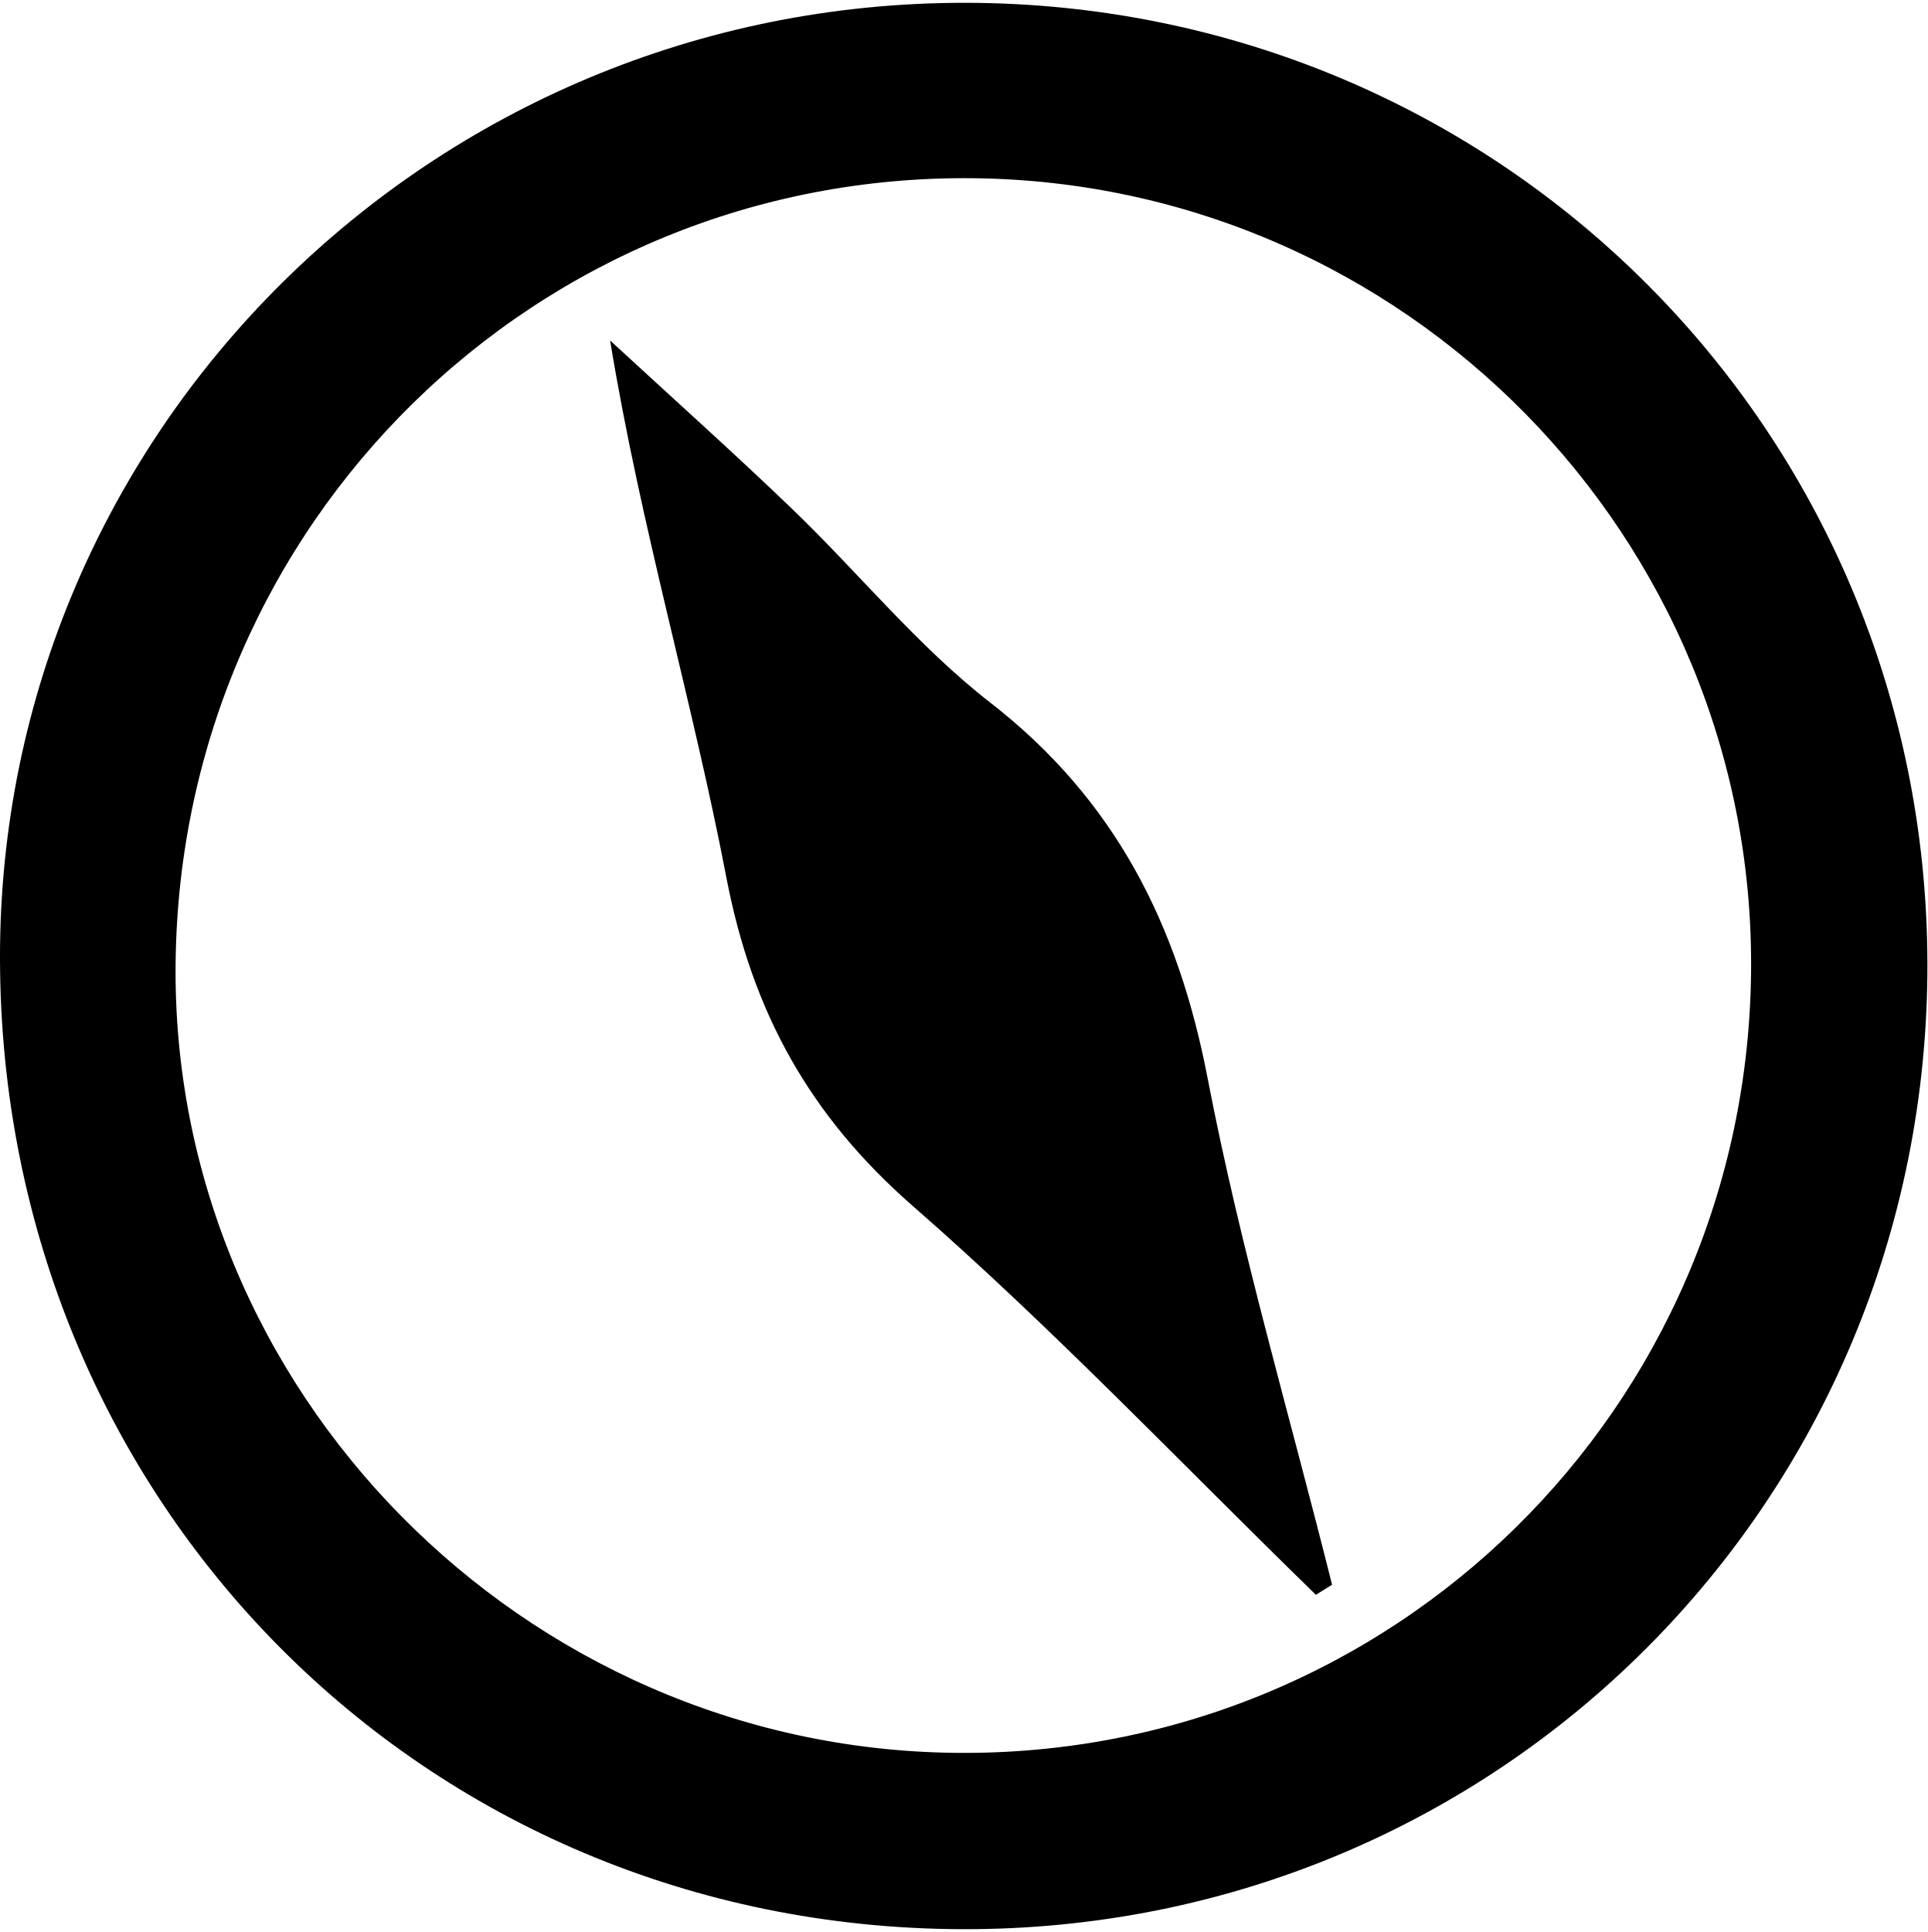
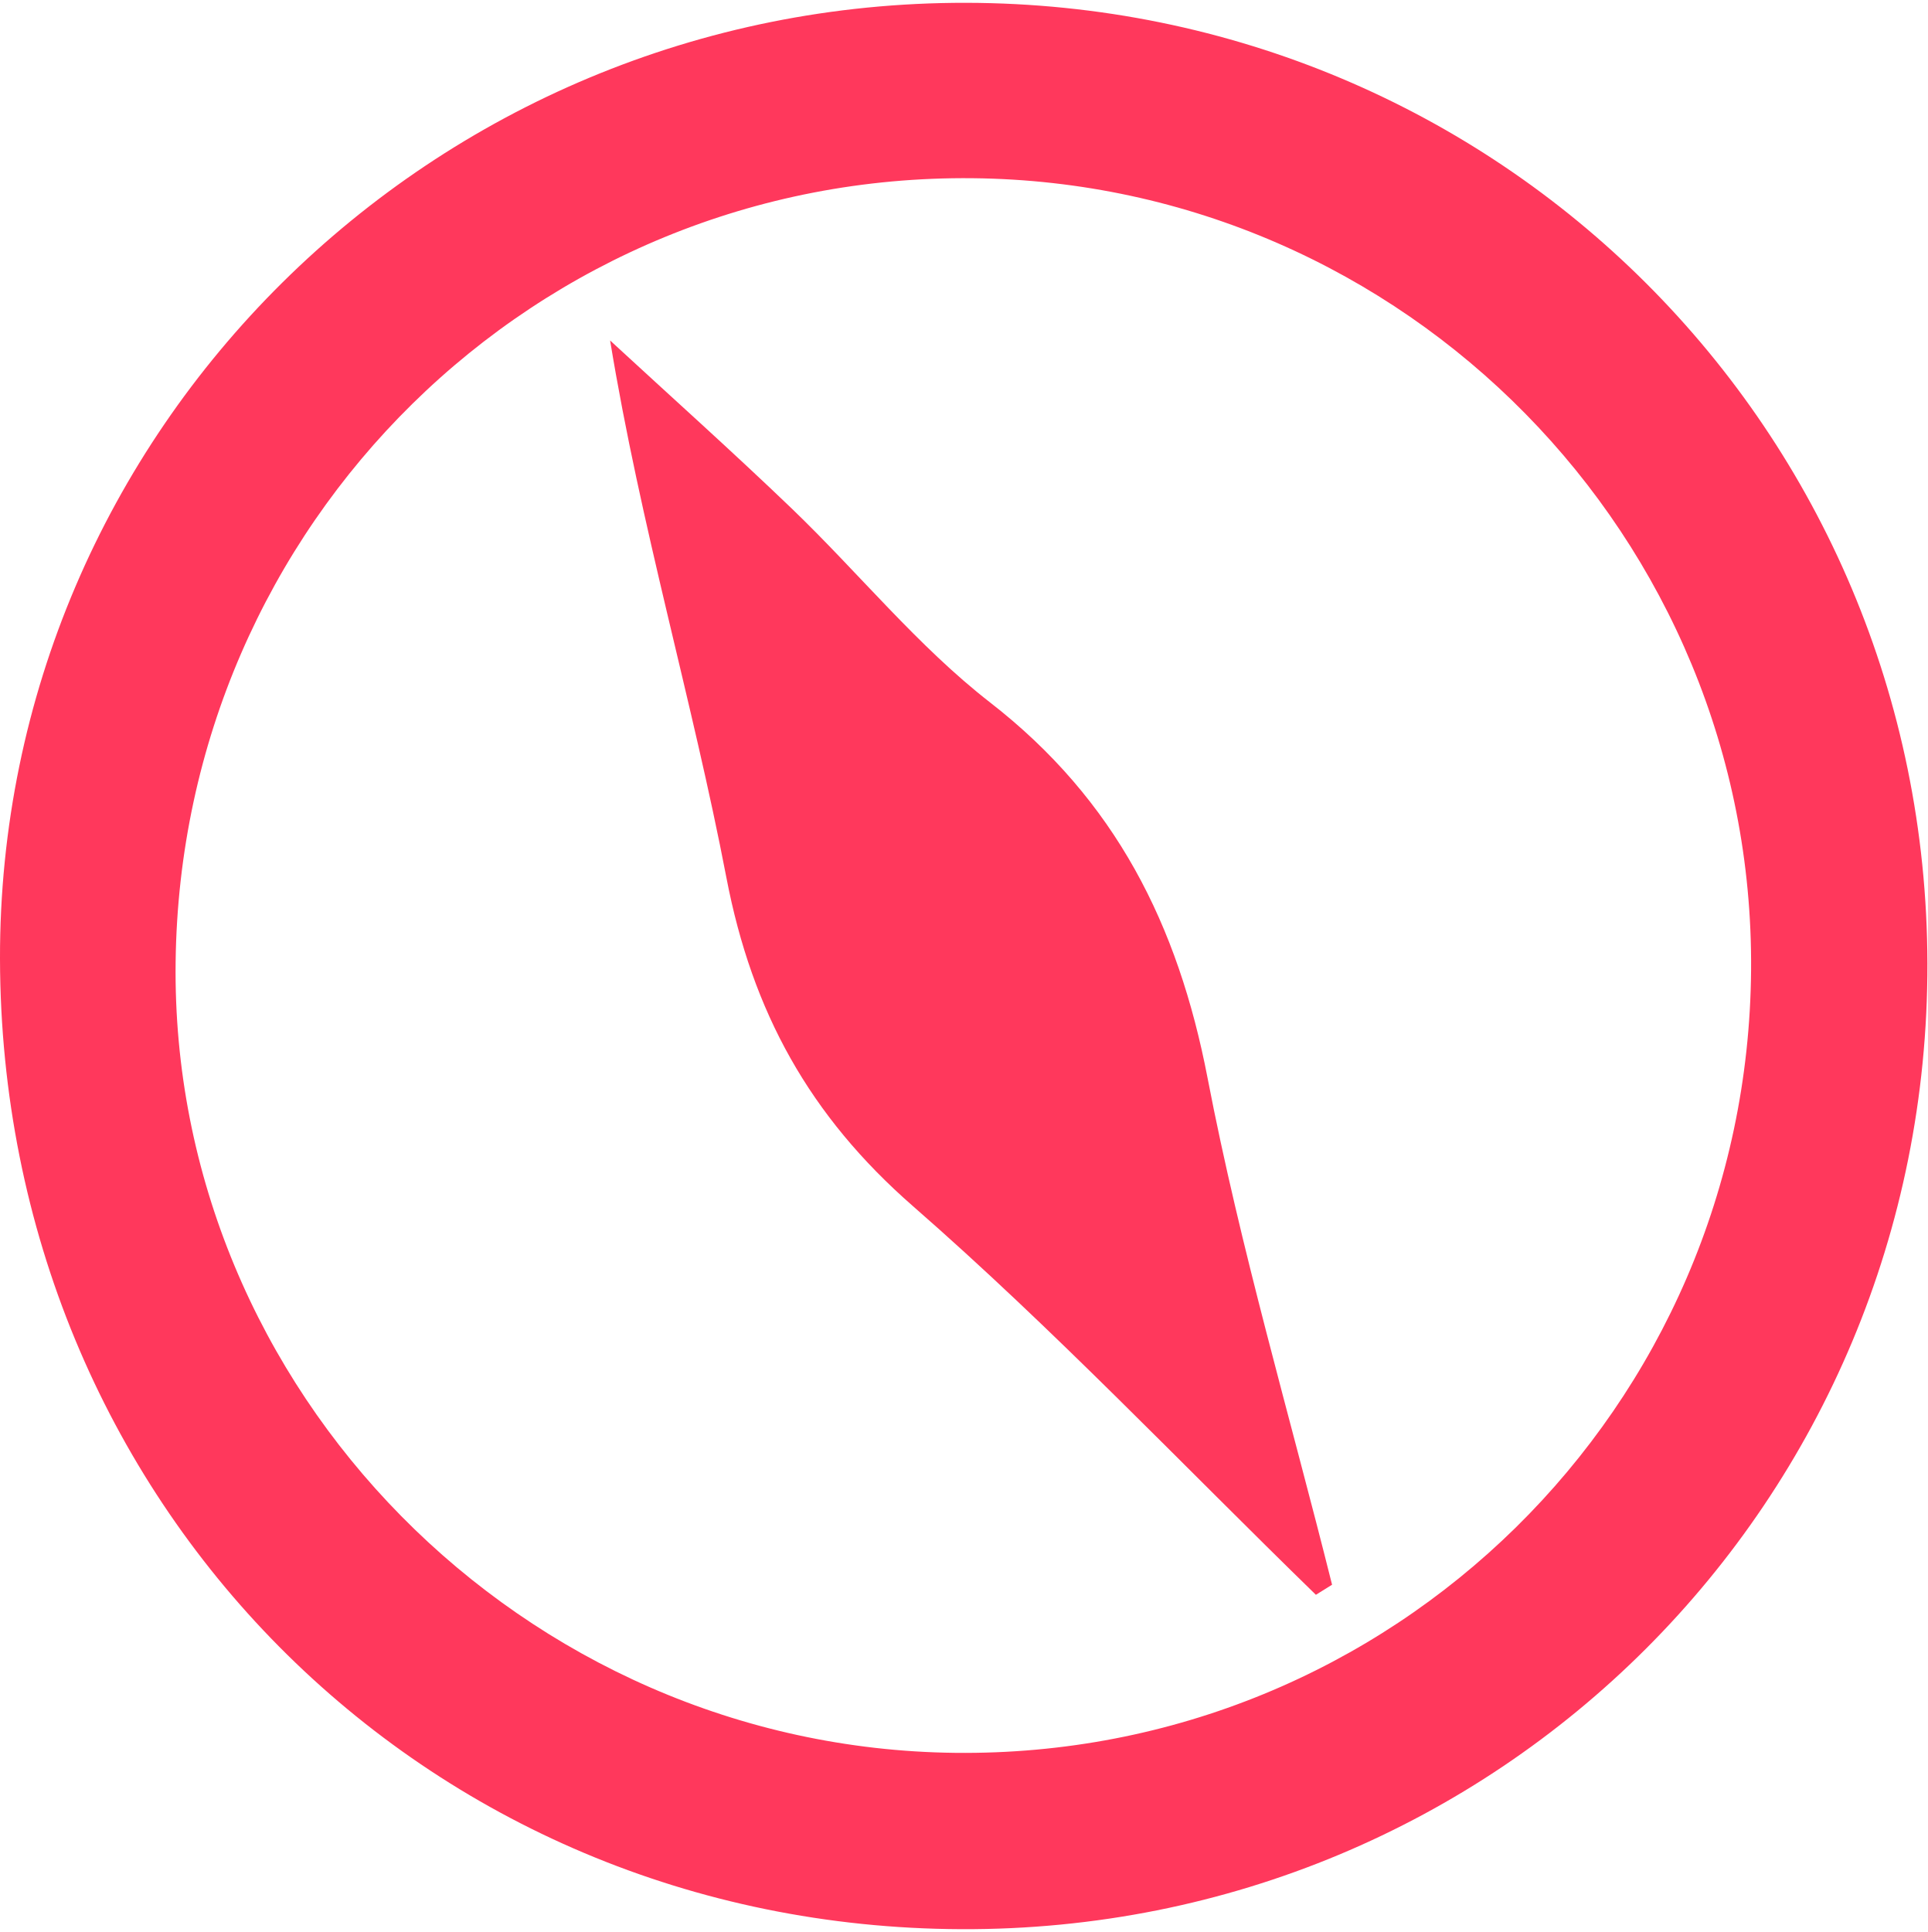
<svg xmlns="http://www.w3.org/2000/svg" version="1.1" x="0px" y="0px" viewBox="0 0 82.2 82.39" style="enable-background:new 0 0 82.2 82.39;" xml:space="preserve">
  <style type="text/css">
	.st1{display:inline;}
</style>
  <g id="Layer_2">
    <g>
-       <path d="M41.2,0.12c22.75,0.04,40.95,18.22,41,40.96C82.24,64.01,63.89,82.36,41,82.27C18.04,82.18,0.05,64.03,0,40.9    C-0.05,18.38,18.43,0.08,41.2,0.12z M40.73,74.75c18.65,0.21,33.81-14.71,33.95-33.39C74.82,22.93,59.93,7.79,41.49,7.6    c-18.63-0.19-33.77,14.7-34,33.42C7.26,59.28,22.3,74.54,40.73,74.75z" />
-       <path d="M56.12,68.01c-5.7-5.55-11.2-11.35-17.18-16.57c-4.41-3.85-6.86-8.28-7.96-14.01c-1.45-7.56-3.66-14.98-4.96-22.91    c2.59,2.39,5.22,4.74,7.76,7.18c2.84,2.73,5.36,5.86,8.45,8.26c5.34,4.15,8.01,9.47,9.27,16.01c1.4,7.28,3.51,14.41,5.31,21.61    C56.58,67.72,56.35,67.87,56.12,68.01z" />
+       <path fill="#ff385c" d="M41.2,0.12c22.75,0.04,40.95,18.22,41,40.96C82.24,64.01,63.89,82.36,41,82.27C18.04,82.18,0.05,64.03,0,40.9    C-0.05,18.38,18.43,0.08,41.2,0.12z M40.73,74.75c18.65,0.21,33.81-14.71,33.95-33.39C74.82,22.93,59.93,7.79,41.49,7.6    c-18.63-0.19-33.77,14.7-34,33.42C7.26,59.28,22.3,74.54,40.73,74.75z" />
+       <path fill="#ff385c" d="M56.12,68.01c-5.7-5.55-11.2-11.35-17.18-16.57c-4.41-3.85-6.86-8.28-7.96-14.01c-1.45-7.56-3.66-14.98-4.96-22.91    c2.59,2.39,5.22,4.74,7.76,7.18c2.84,2.73,5.36,5.86,8.45,8.26c5.34,4.15,8.01,9.47,9.27,16.01c1.4,7.28,3.51,14.41,5.31,21.61    C56.58,67.72,56.35,67.87,56.12,68.01z" />
    </g>
  </g>
</svg>
